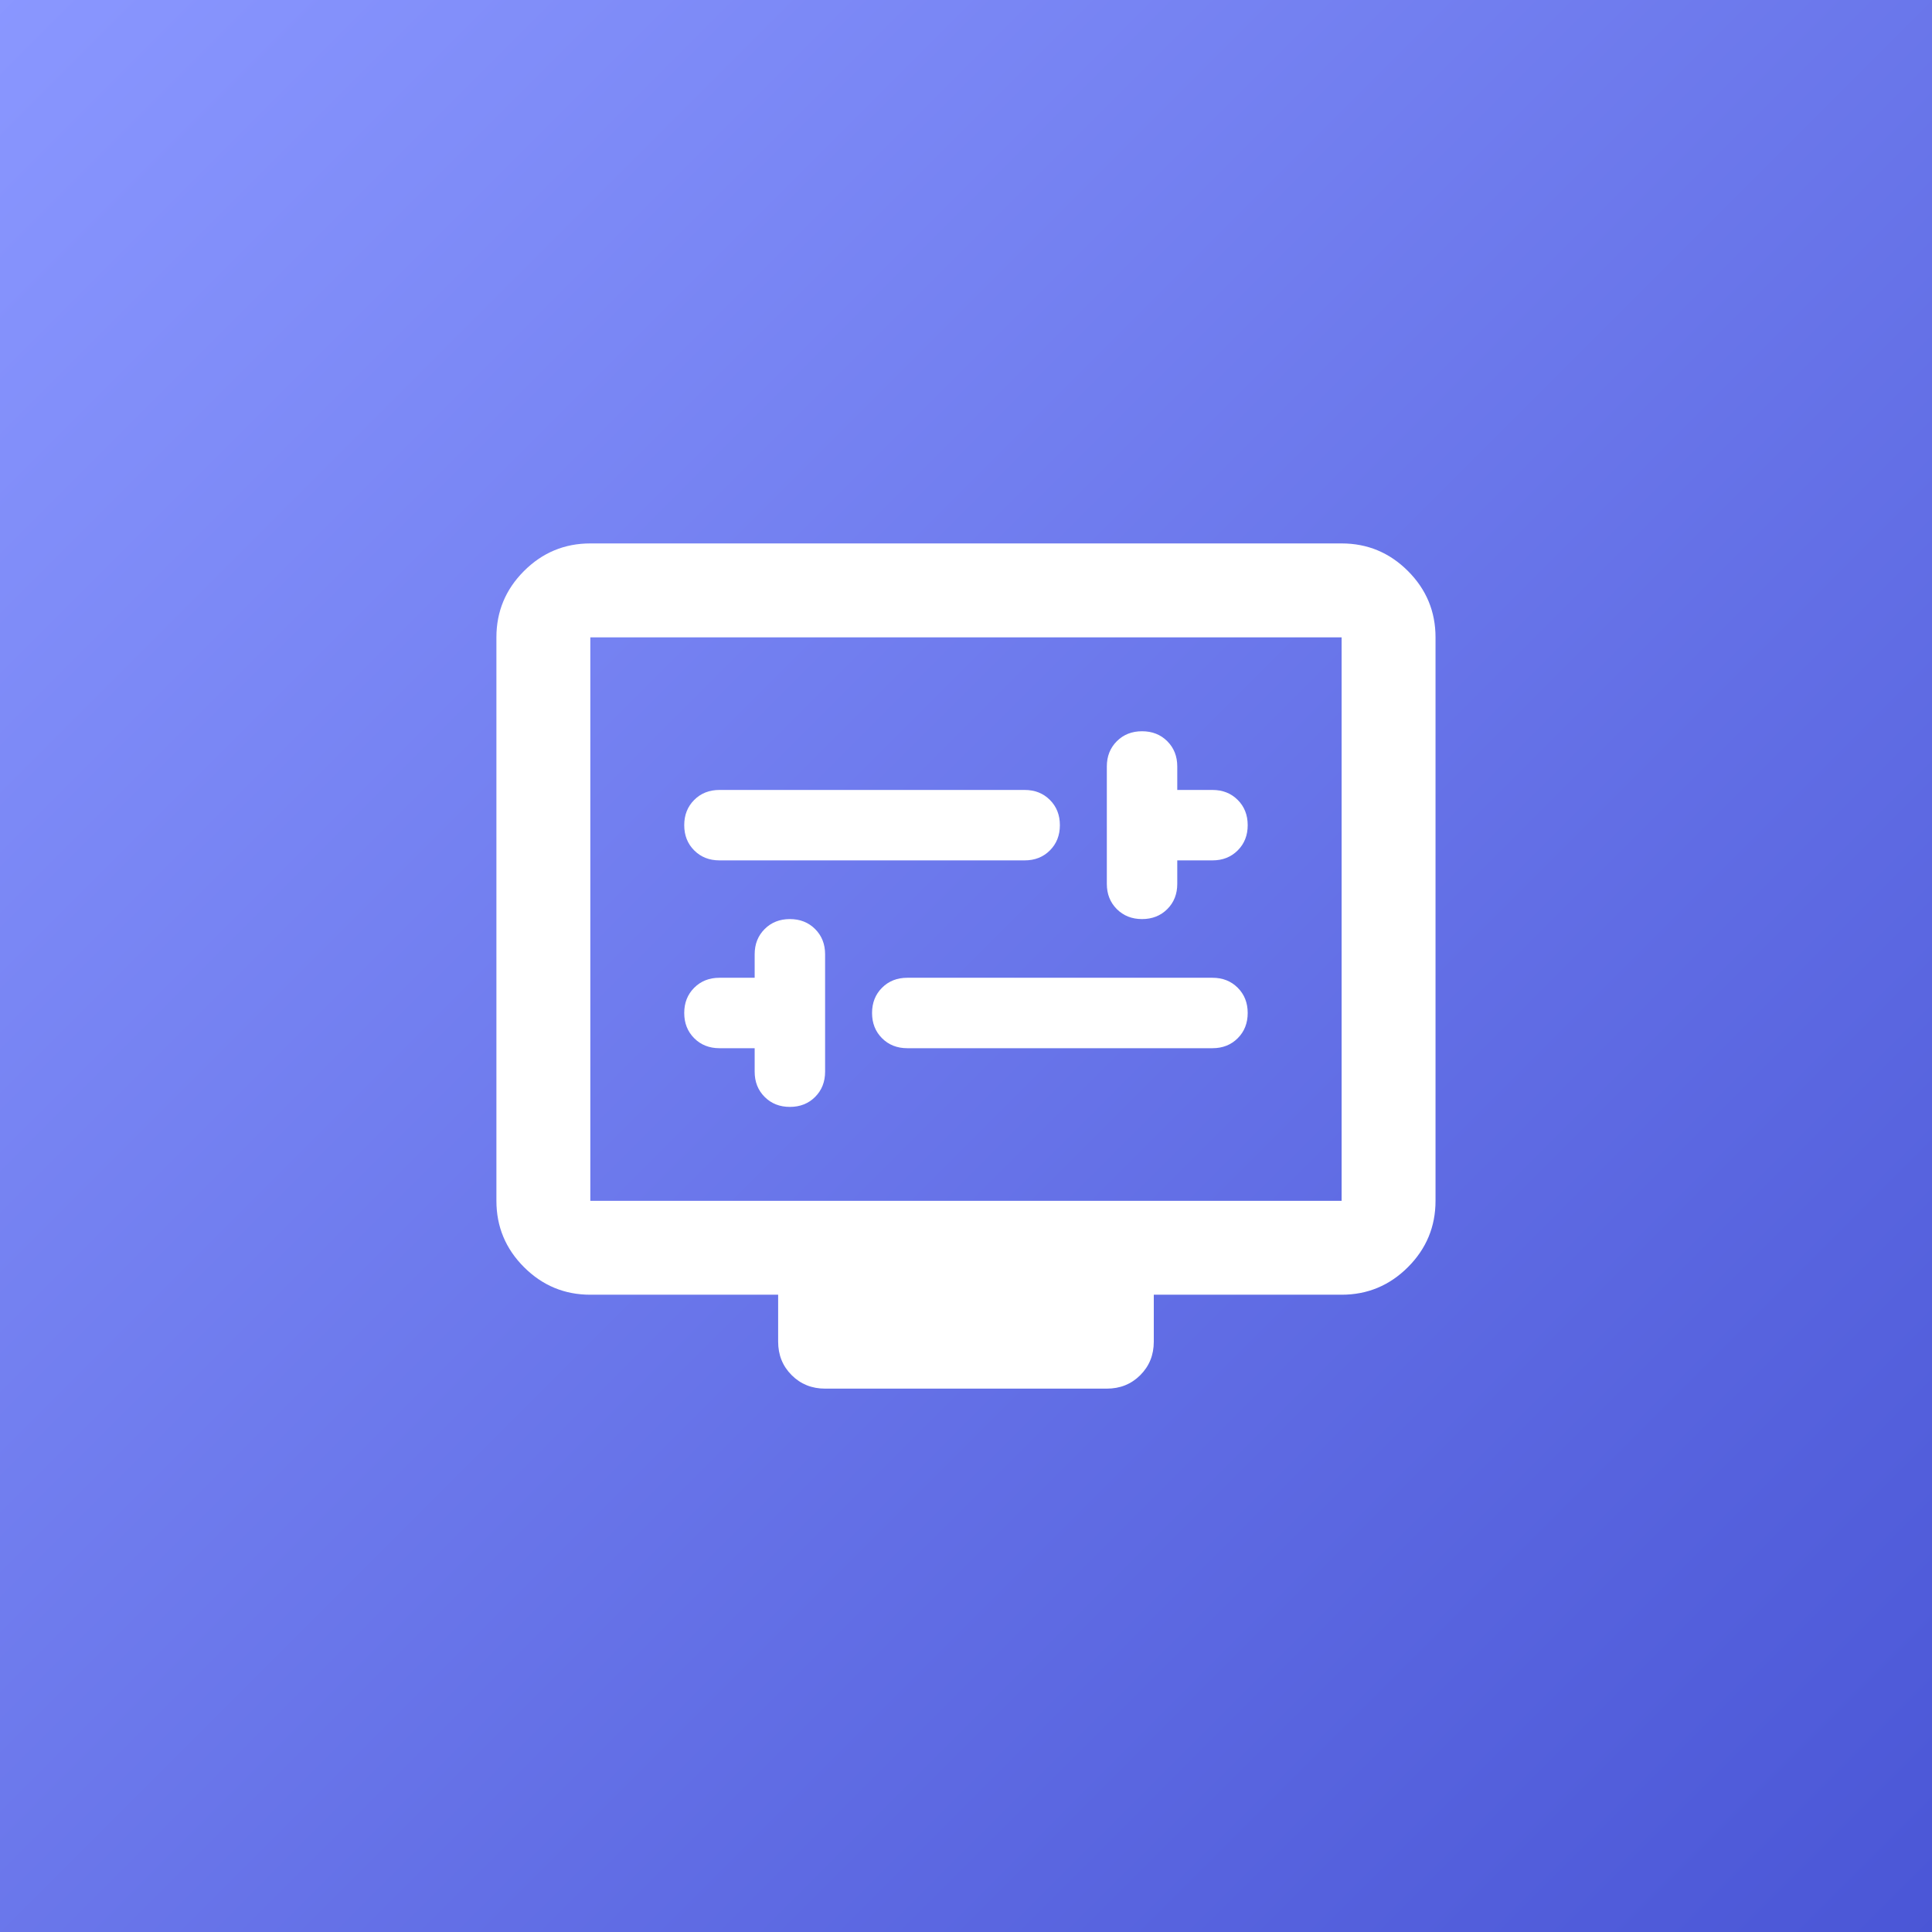
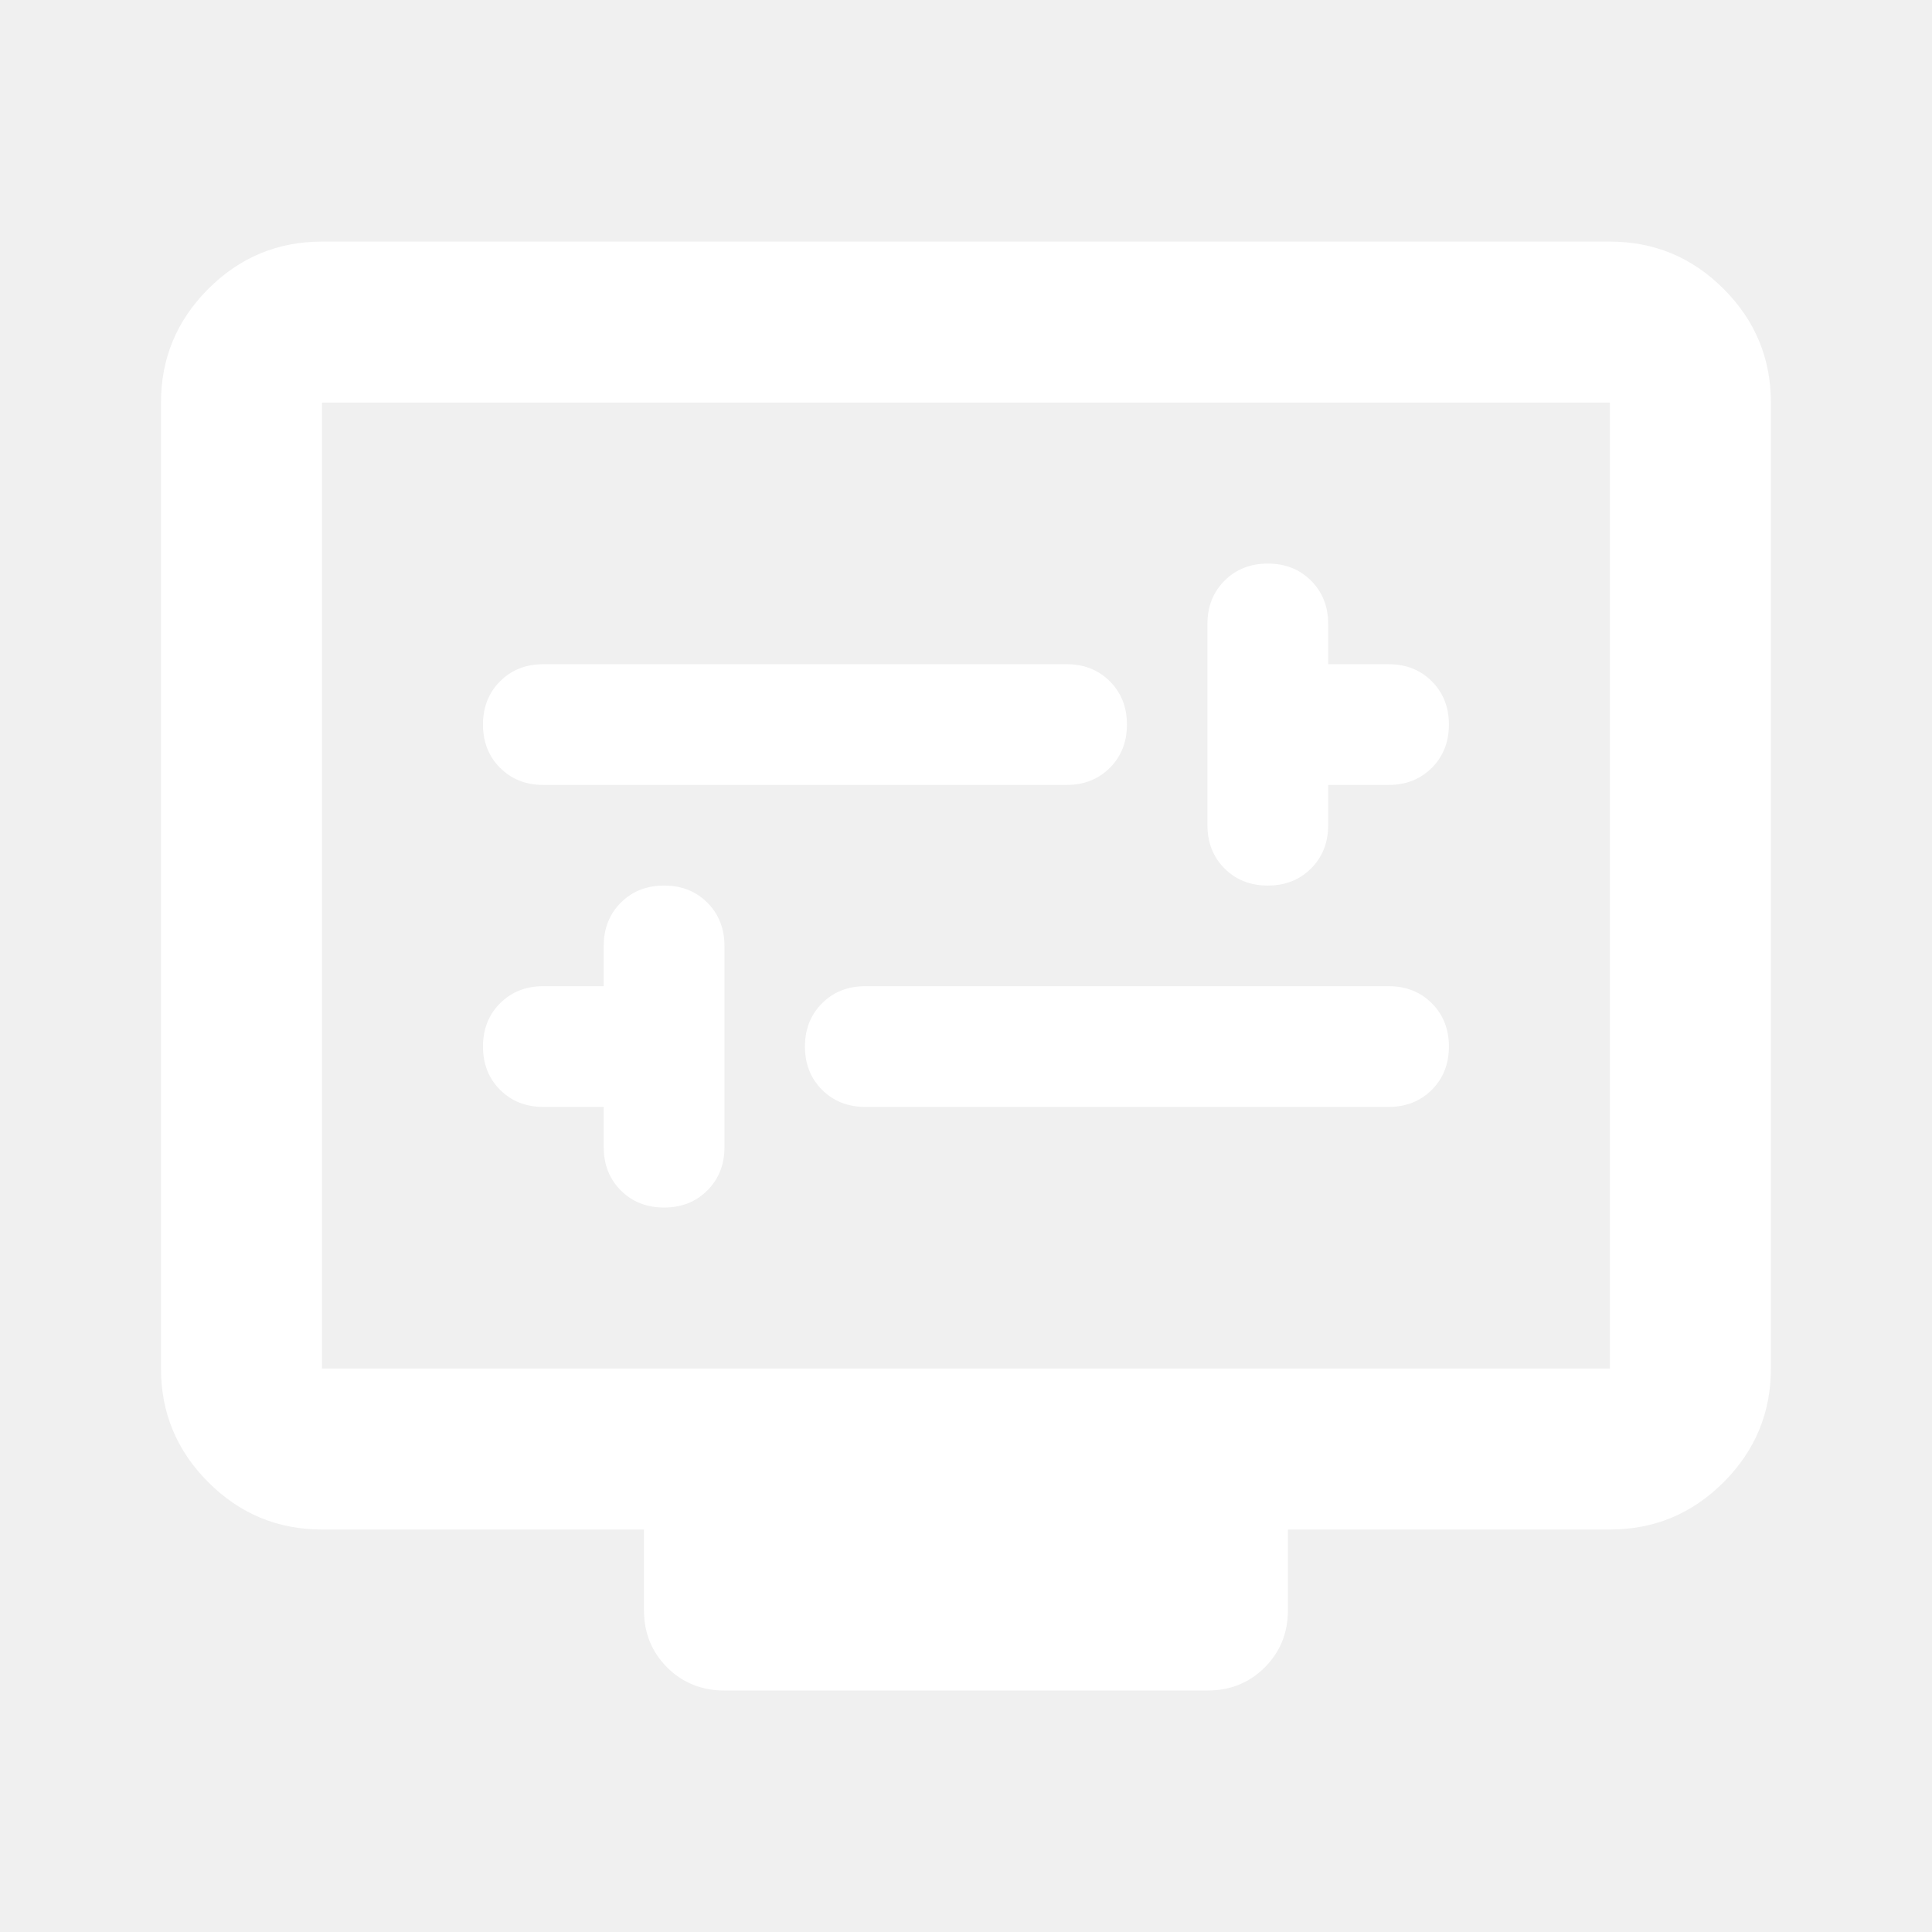
- <svg xmlns="http://www.w3.org/2000/svg" width="96" height="96" viewBox="0 0 96 96">
-   <defs>
-     <linearGradient id="g" x1="0%" y1="0%" x2="100%" y2="100%">
-       <stop offset="0" stop-color="#8A97FF" />
-       <stop offset="1" stop-color="#4A56D6" />
-     </linearGradient>
-   </defs>
-   <rect width="96" height="96" fill="url(#g)" />
+ <svg xmlns="http://www.w3.org/2000/svg" width="96" height="96" viewBox="20 20 56 56">
  <g transform="translate(20 76) scale(0.05833)" fill="#ffffff">
    <path d="M300-410v20q0 13 8.5 21.5T330-360q13 0 21.5-8.5T360-390v-100q0-13-8.5-21.5T330-520q-13 0-21.5 8.5T300-490v20h-30q-13 0-21.5 8.5T240-440q0 13 8.5 21.5T270-410h30Zm130 0h260q13 0 21.5-8.5T720-440q0-13-8.5-21.5T690-470H430q-13 0-21.5 8.5T400-440q0 13 8.5 21.5T430-410Zm230-160h30q13 0 21.5-8.5T720-600q0-13-8.5-21.5T690-630h-30v-20q0-13-8.5-21.5T630-680q-13 0-21.5 8.5T600-650v100q0 13 8.5 21.5T630-520q13 0 21.5-8.5T660-550v-20Zm-390 0h260q13 0 21.5-8.5T560-600q0-13-8.5-21.5T530-630H270q-13 0-21.5 8.5T240-600q0 13 8.5 21.5T270-570ZM160-200q-33 0-56.5-23.5T80-280v-480q0-33 23.5-56.5T160-840h640q33 0 56.5 23.5T880-760v480q0 33-23.5 56.5T800-200H640v40q0 17-11.5 28.5T600-120H360q-17 0-28.5-11.5T320-160v-40H160Zm0-80h640v-480H160v480Zm0 0v-480 480Z" />
  </g>
</svg>
